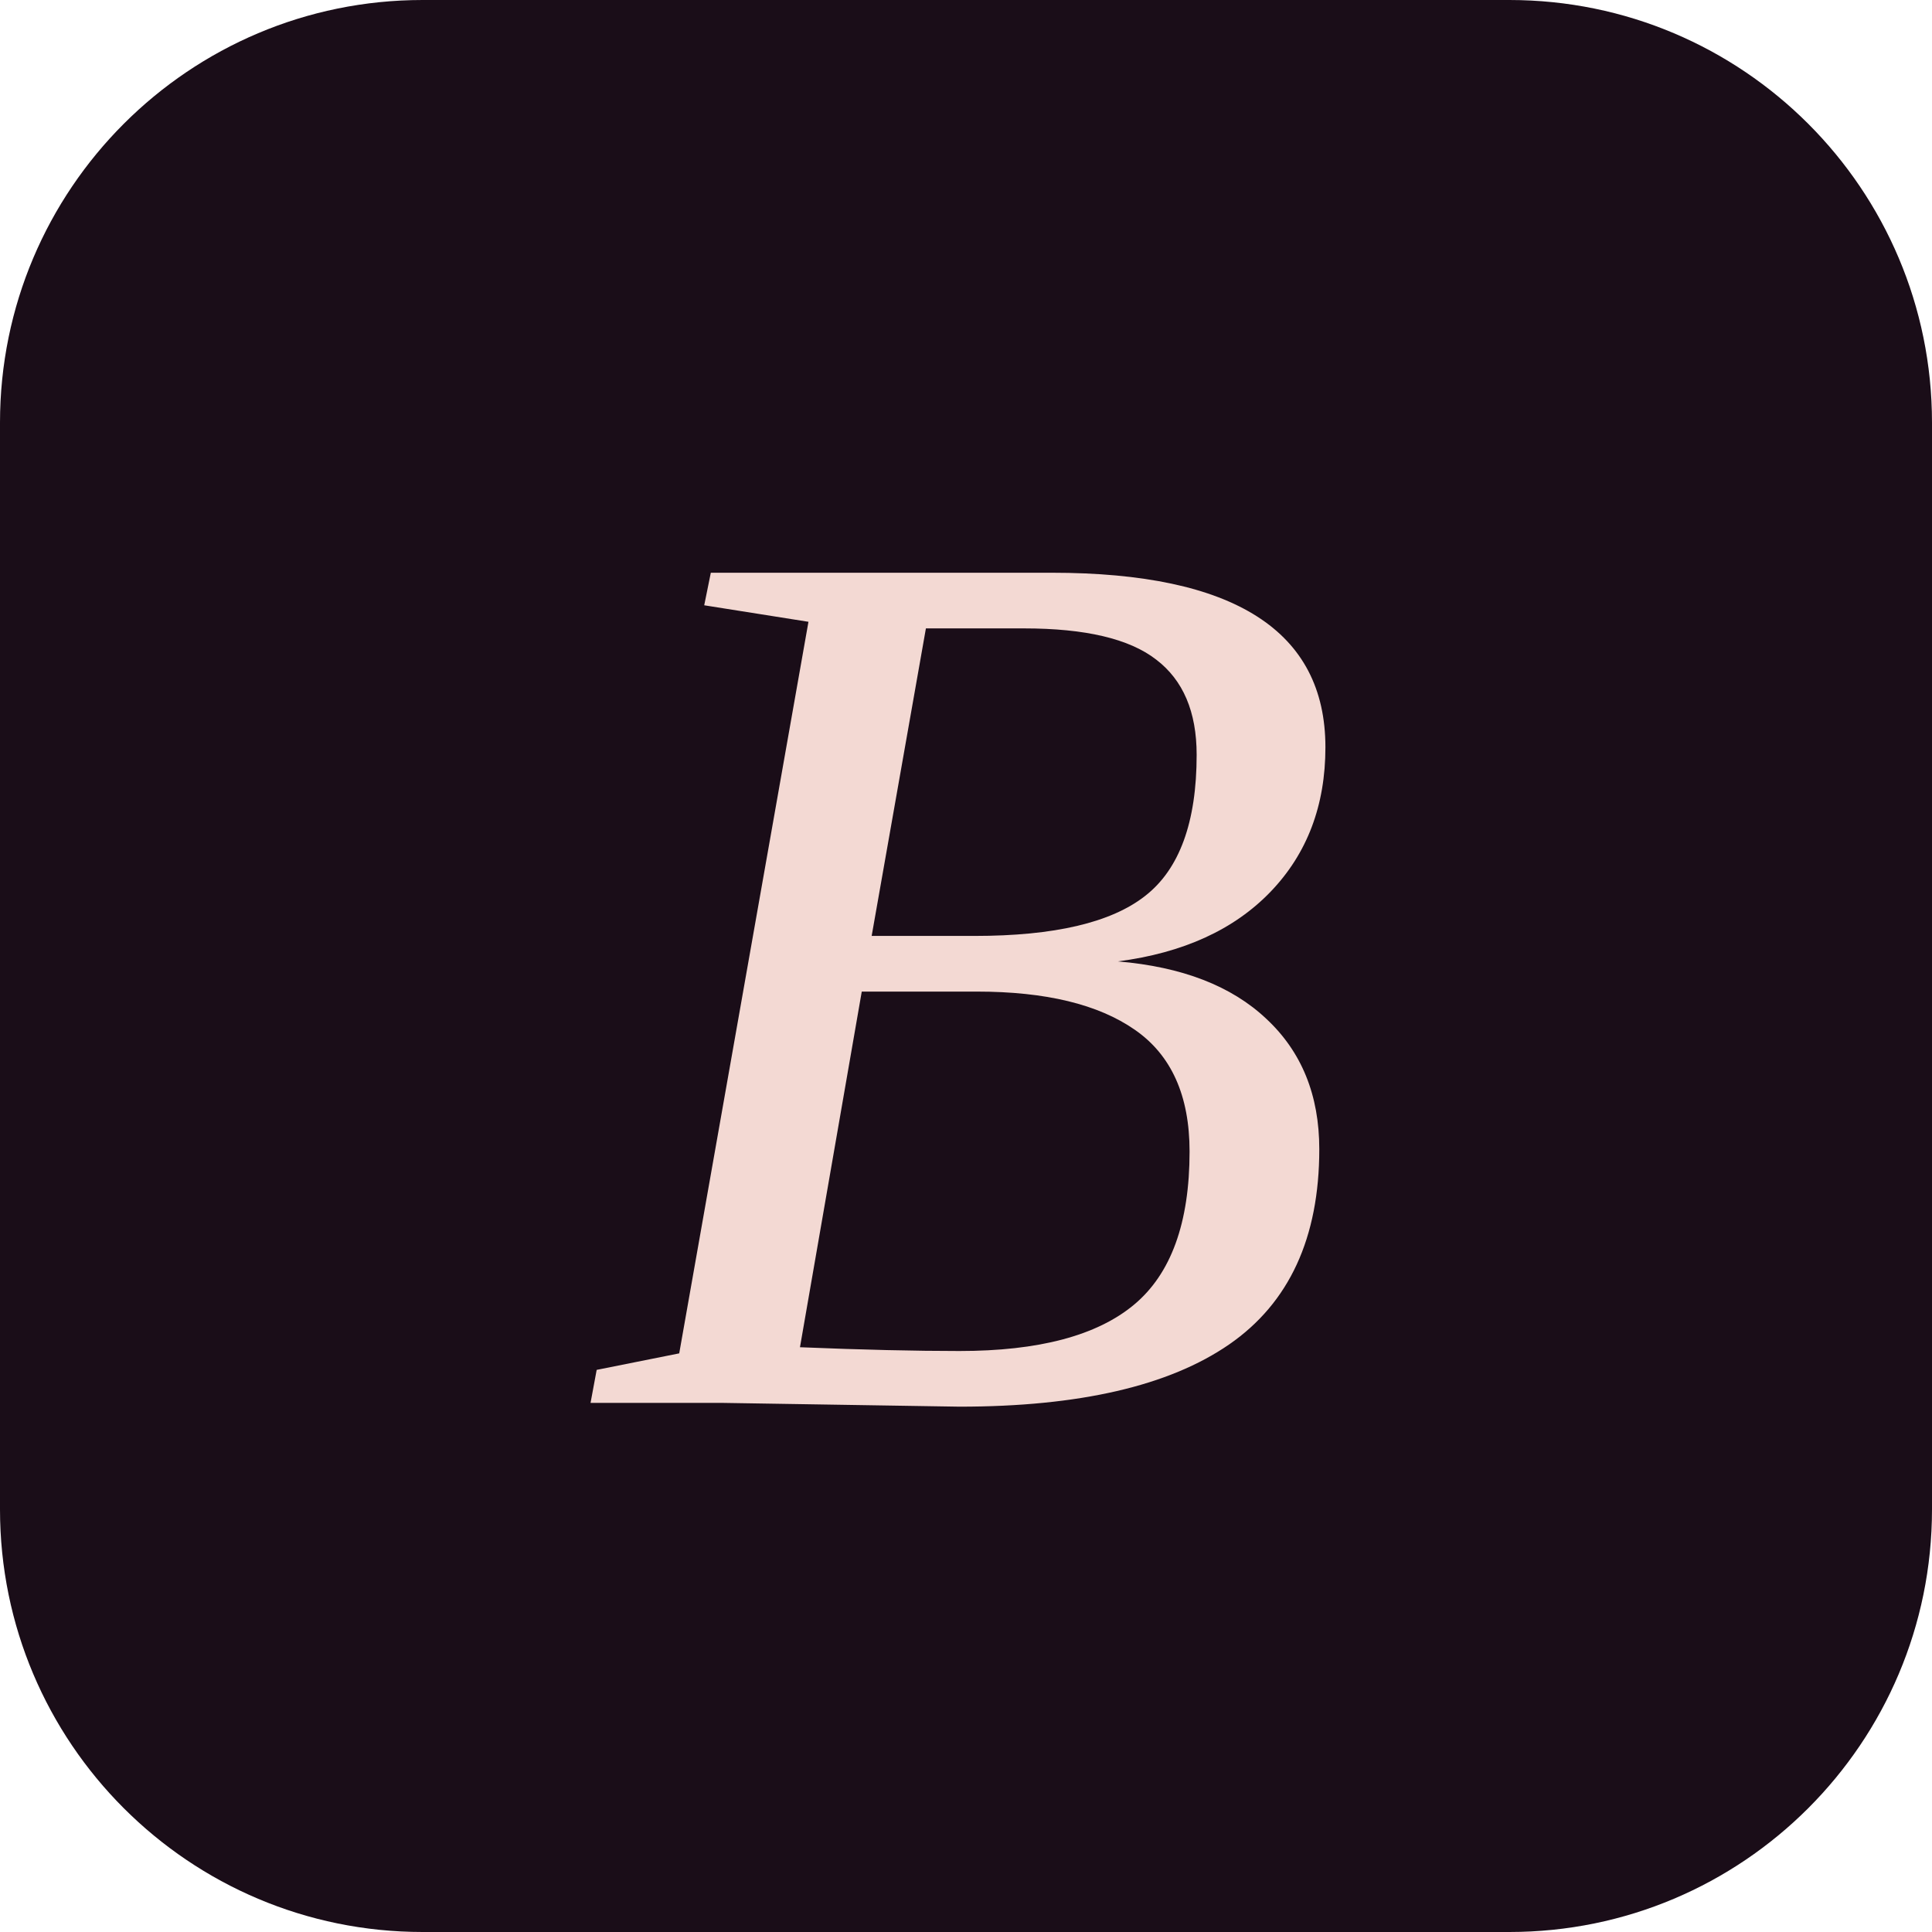
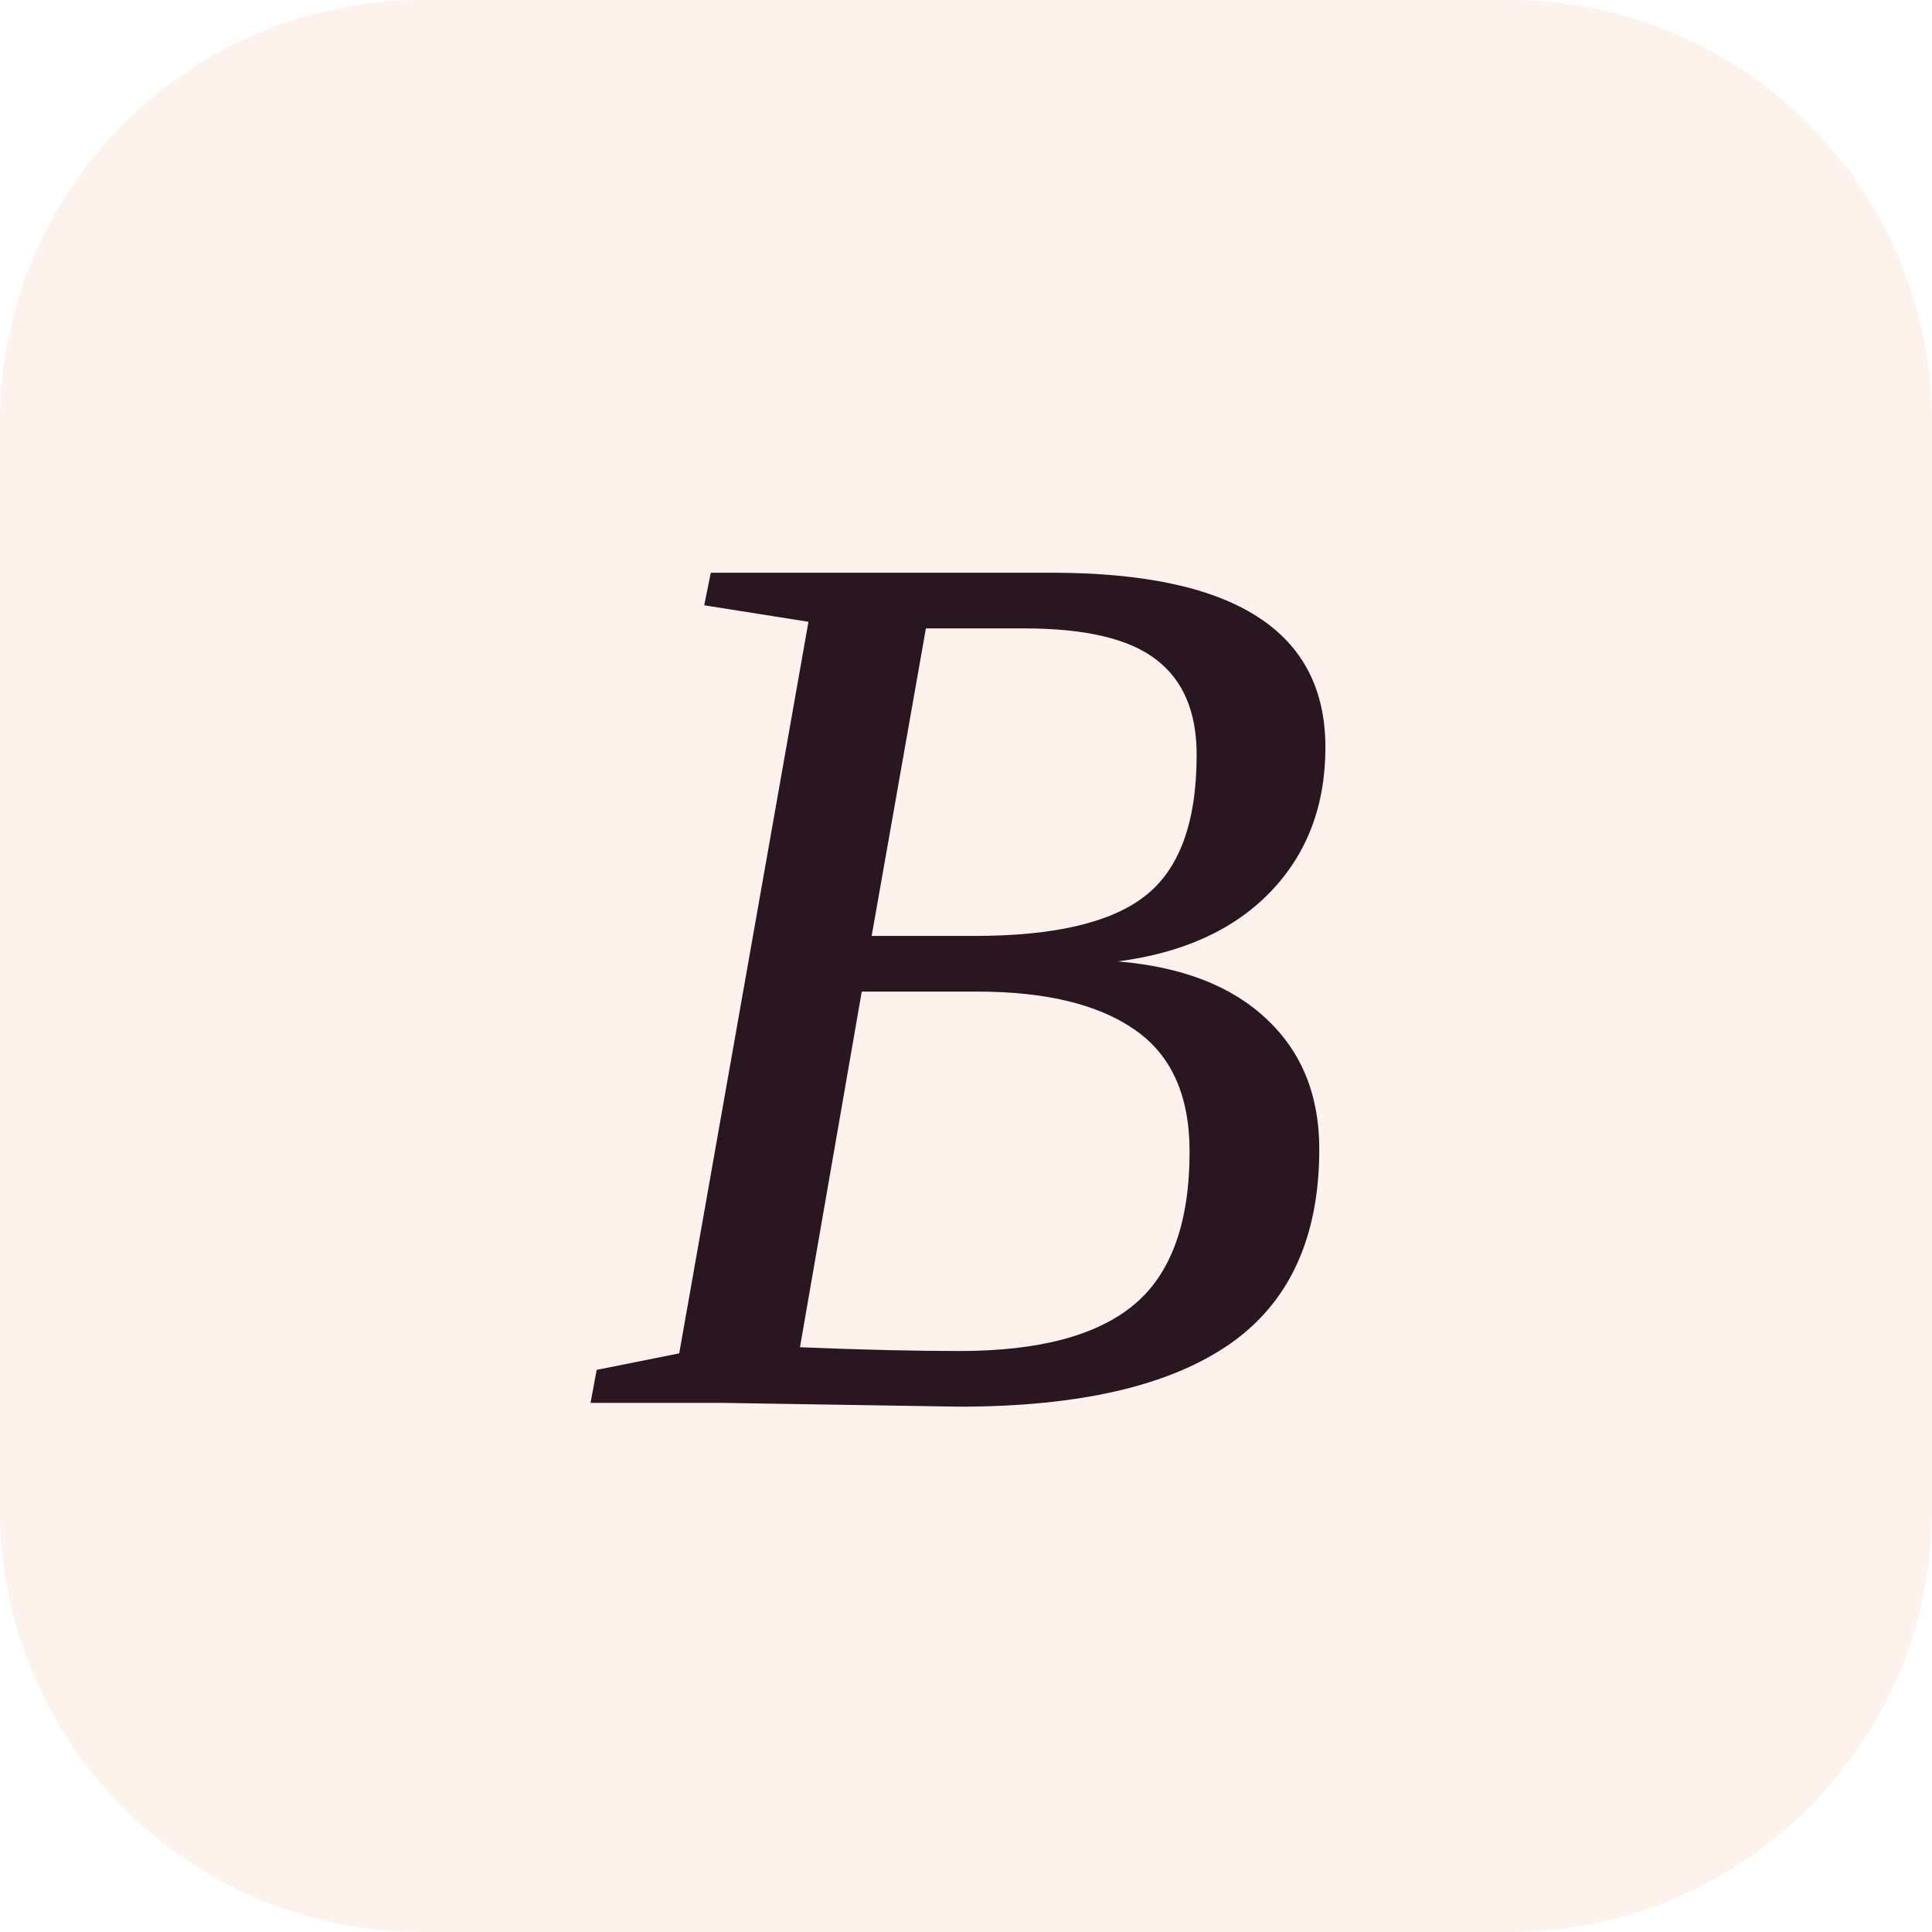
<svg xmlns="http://www.w3.org/2000/svg" viewBox="0 0 64 64">
-   <rect width="64" height="64" rx="14" fill="#1a0d18" />
-   <text x="50%" y="54%" text-anchor="middle" dominant-baseline="middle" font-family="Georgia, 'Times New Roman', serif" font-style="italic" font-weight="400" font-size="42" fill="#f3d9d3">B</text>
+   <rect width="64" height="64" rx="14" fill="#fdf2ec" />
+   <text x="50%" y="54%" text-anchor="middle" dominant-baseline="middle" font-family="Georgia, 'Times New Roman', serif" font-style="italic" font-weight="400" font-size="42" fill="#2a1620">B</text>
</svg>
